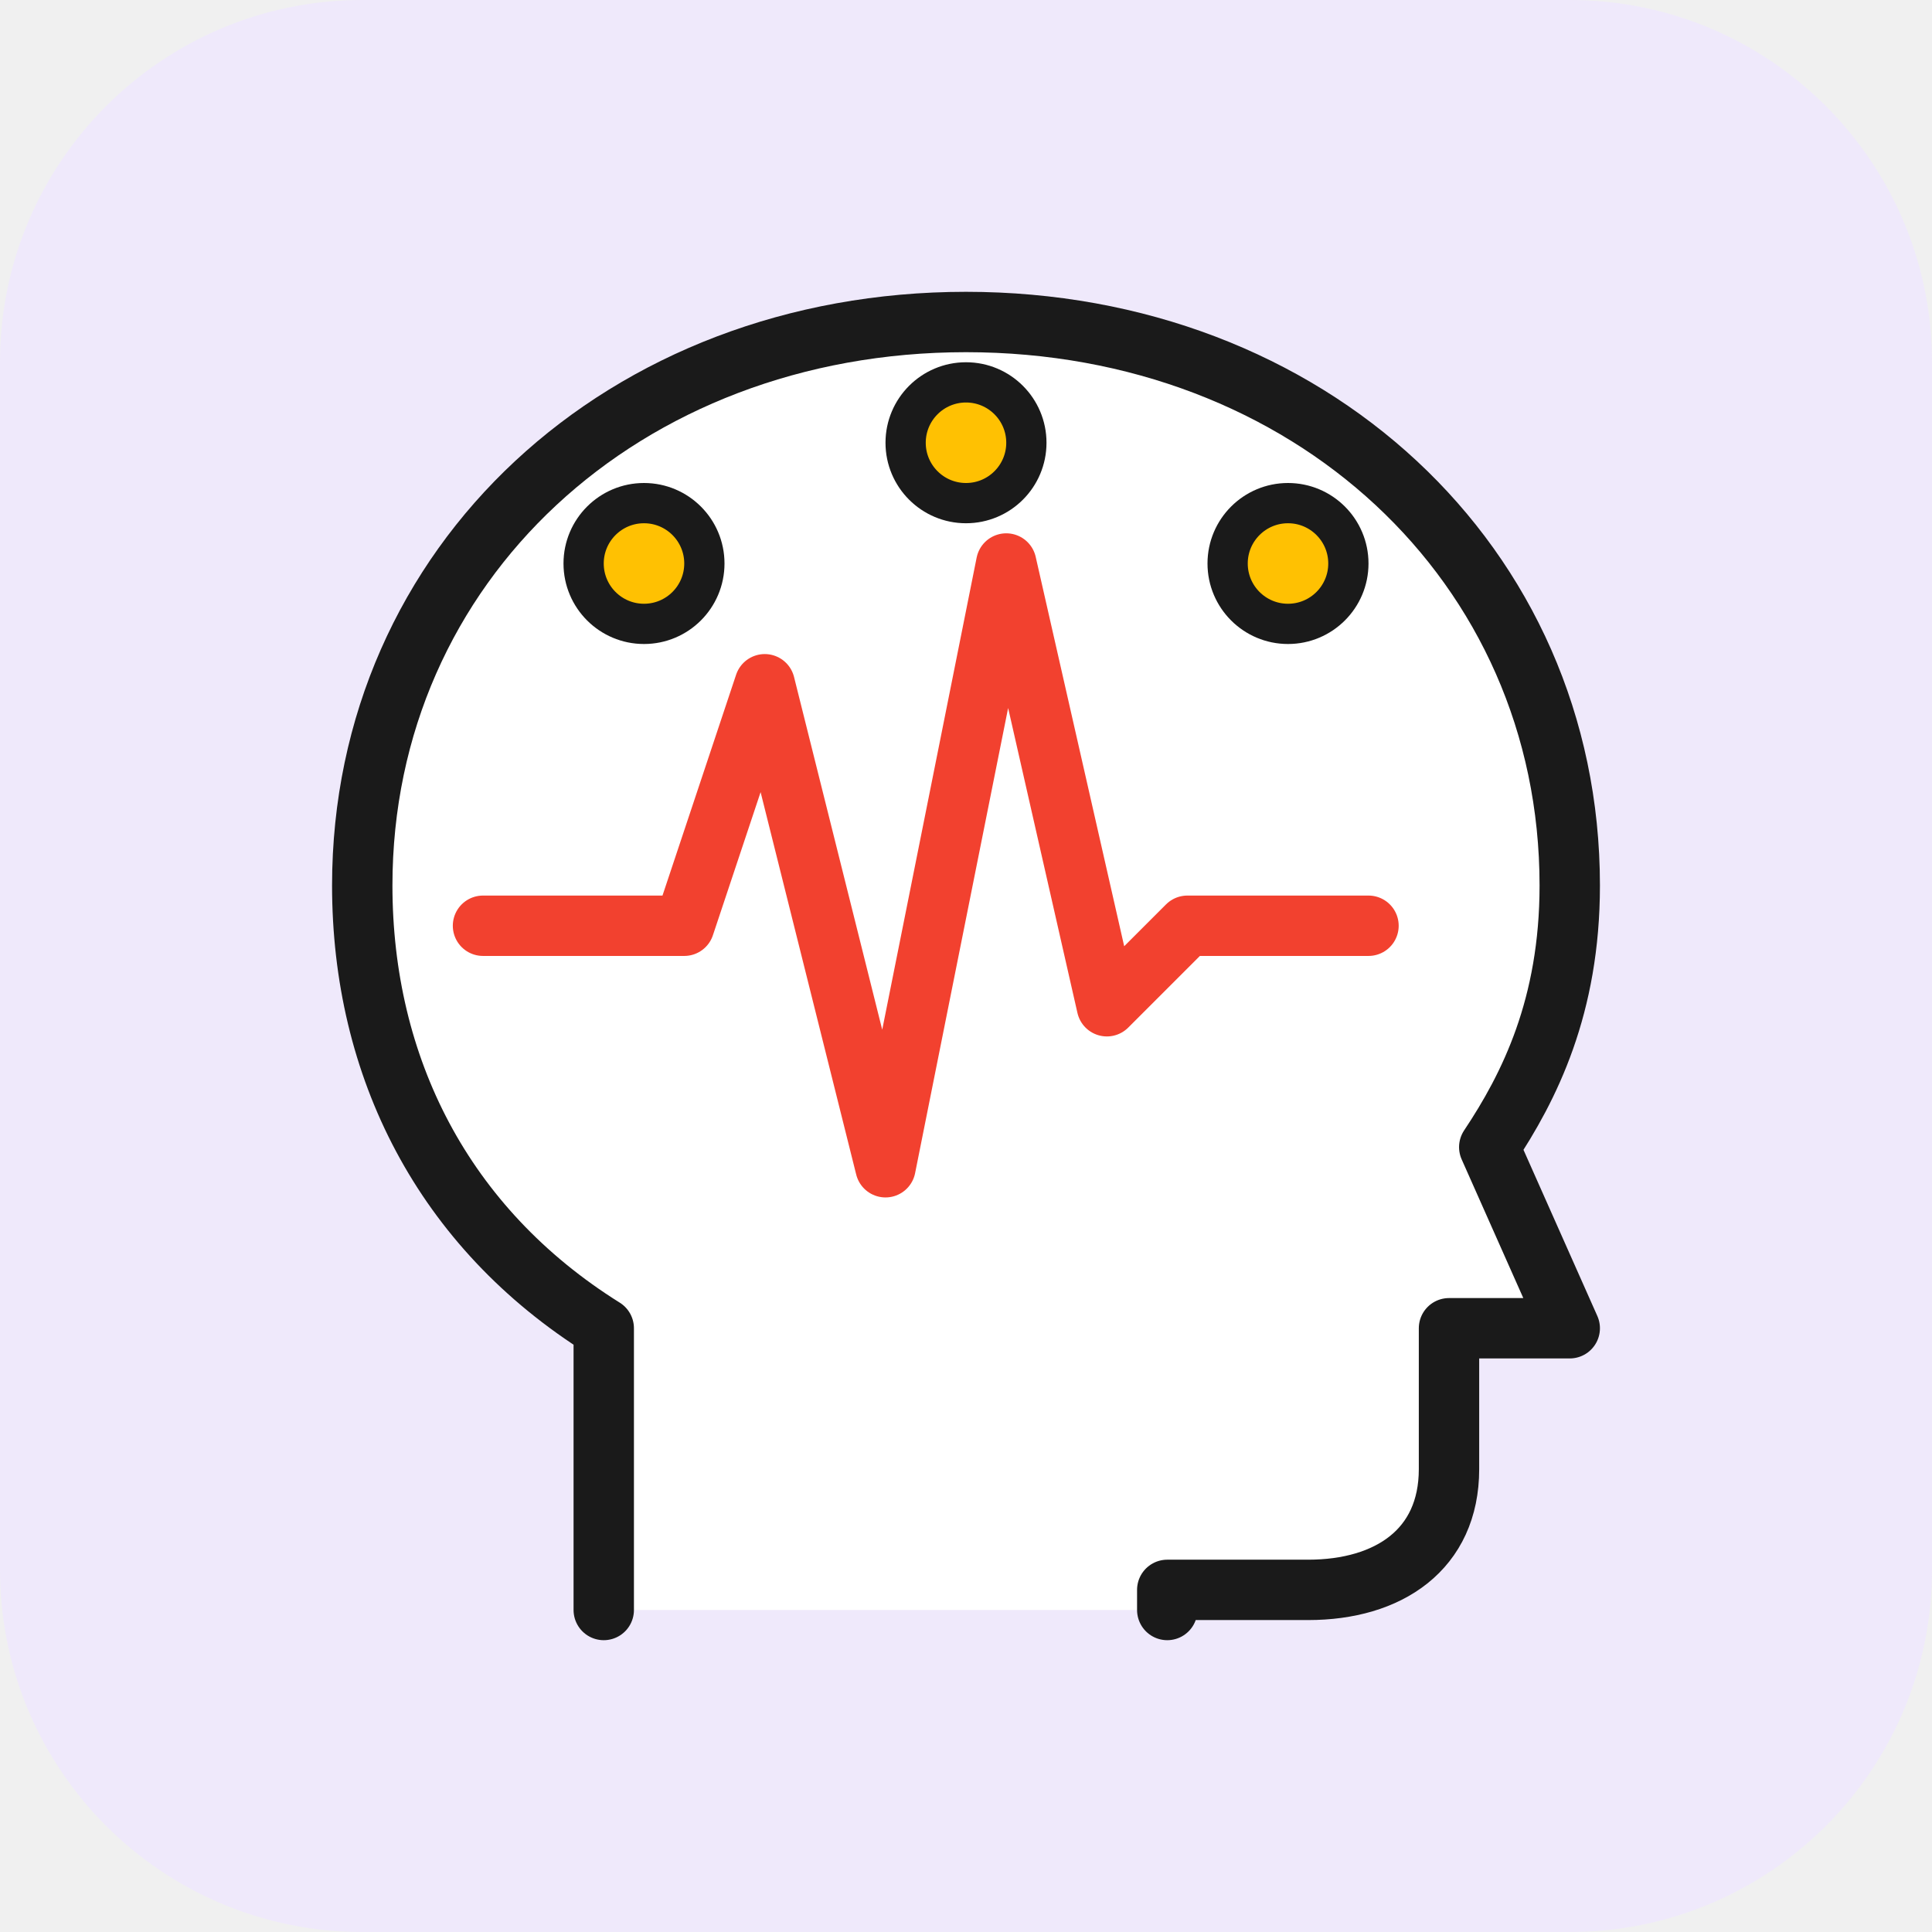
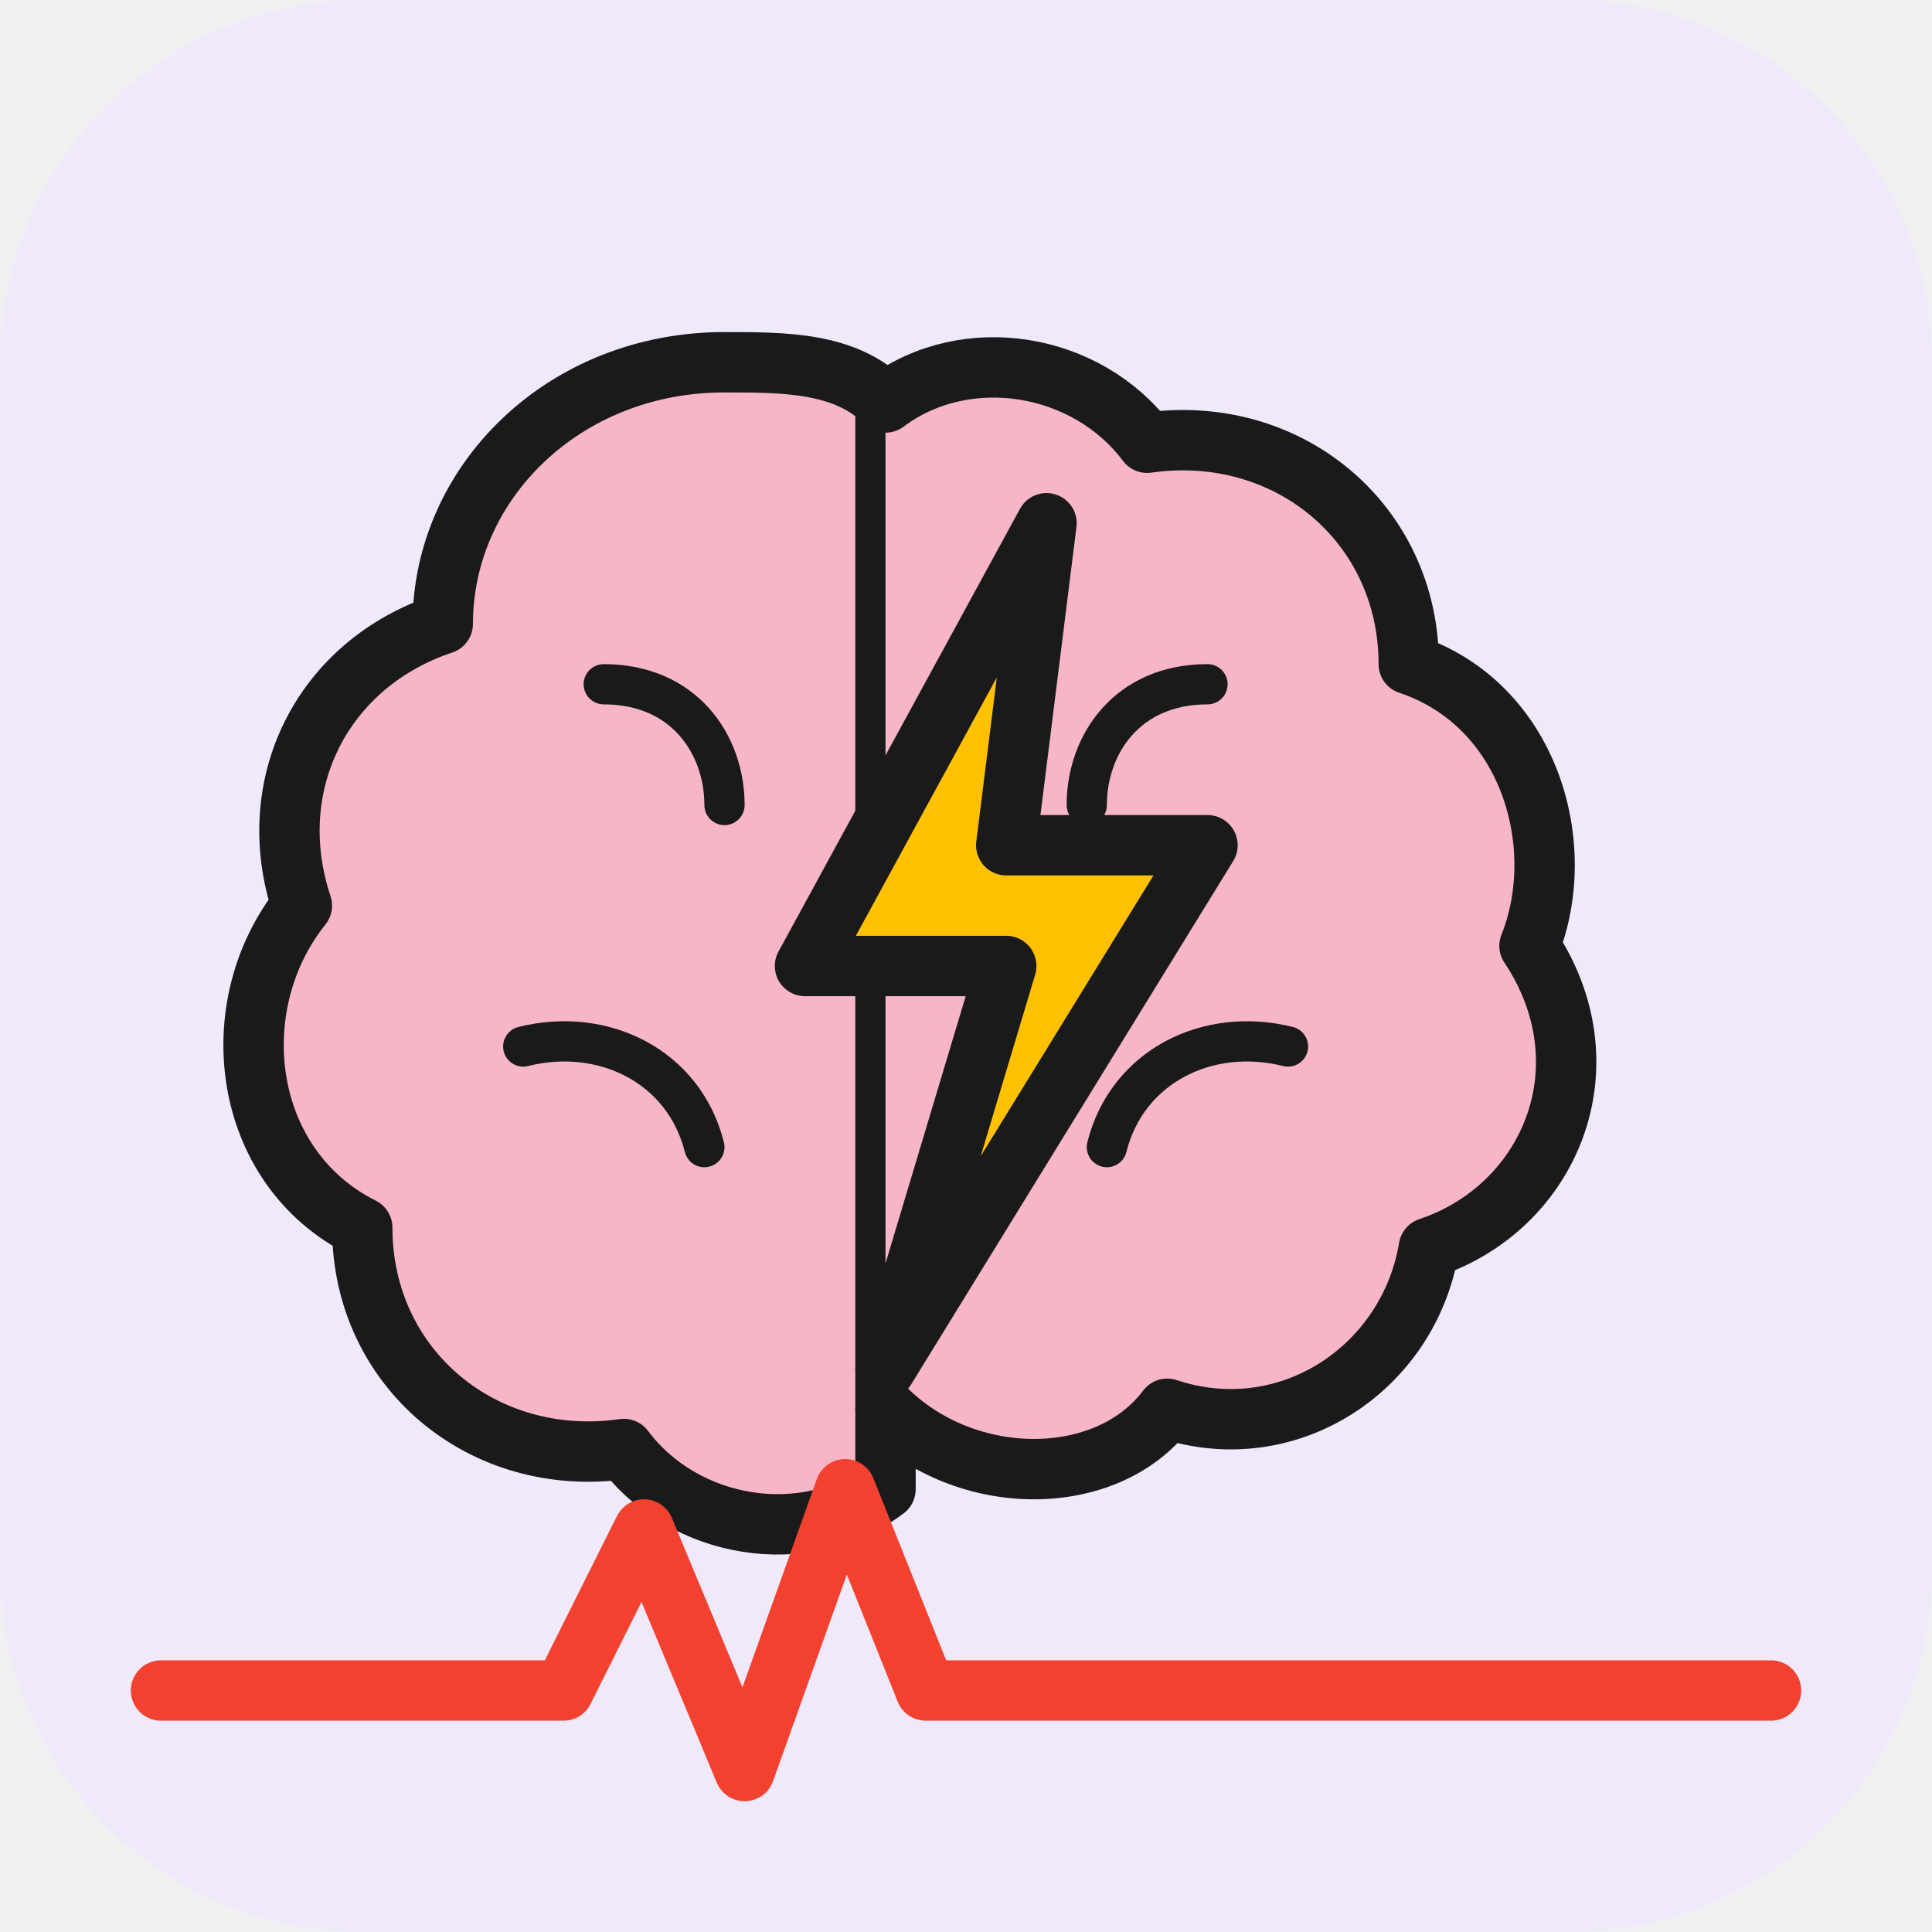
<svg xmlns="http://www.w3.org/2000/svg" viewBox="0 0 96 96" width="96" height="96">
  <rect width="96" height="96" rx="18" fill="#efe9fb" />
-   <path d="M30 80V66c-8-5-12-13-12-22 0-16 13-28 30-28s30 12 30 28c0 6-2 10-4 13l4 9h-6v7c0 4-3 6-7 6h-7v1" fill="#fff" stroke="#1a1a1a" stroke-width="3" stroke-linecap="round" stroke-linejoin="round" />
-   <path d="M24 46h10l4-12 6 24 6-30 5 22 4-4h9" fill="none" stroke="#f2412f" stroke-width="3" stroke-linecap="round" stroke-linejoin="round" />
-   <circle cx="48" cy="22" r="3" fill="#ffc102" stroke="#1a1a1a" stroke-width="2" />
-   <circle cx="32" cy="28" r="3" fill="#ffc102" stroke="#1a1a1a" stroke-width="2" />
-   <circle cx="64" cy="28" r="3" fill="#ffc102" stroke="#1a1a1a" stroke-width="2" />
+   <path d="M36 18c-8 0-14 6-14 13-6 2-9 8-7 14-4 5-3 13 3 16 0 7 6 12 13 11 3 4 9 5 13 2V20c-2-2-5-2-8-2z" fill="#f7b6c8" stroke="#1a1a1a" stroke-width="3" stroke-linecap="round" stroke-linejoin="round" />
+   <path d="M44 20c4-3 10-2 13 2 7-1 13 4 13 11 6 2 8 9 6 14 4 6 1 13-5 15-1 6-7 10-13 8-3 4-10 4-14 0" fill="#f7b6c8" stroke="#1a1a1a" stroke-width="3" stroke-linecap="round" stroke-linejoin="round" />
+   <path d="M30 34c4 0 6 3 6 6M26 52c4-1 8 1 9 5M60 34c-4 0-6 3-6 6M64 52c-4-1-8 1-9 5" fill="none" stroke="#1a1a1a" stroke-width="2" stroke-linecap="round" />
+   <path d="M52 26L40 48h10l-6 20 16-26H50z" fill="#ffc102" stroke="#1a1a1a" stroke-width="3" stroke-linecap="round" stroke-linejoin="round" />
+   <path d="M8 84h20l4-8 5 12 5-14 4 10h42" fill="none" stroke="#f2412f" stroke-width="3" stroke-linecap="round" stroke-linejoin="round" />
</svg>
